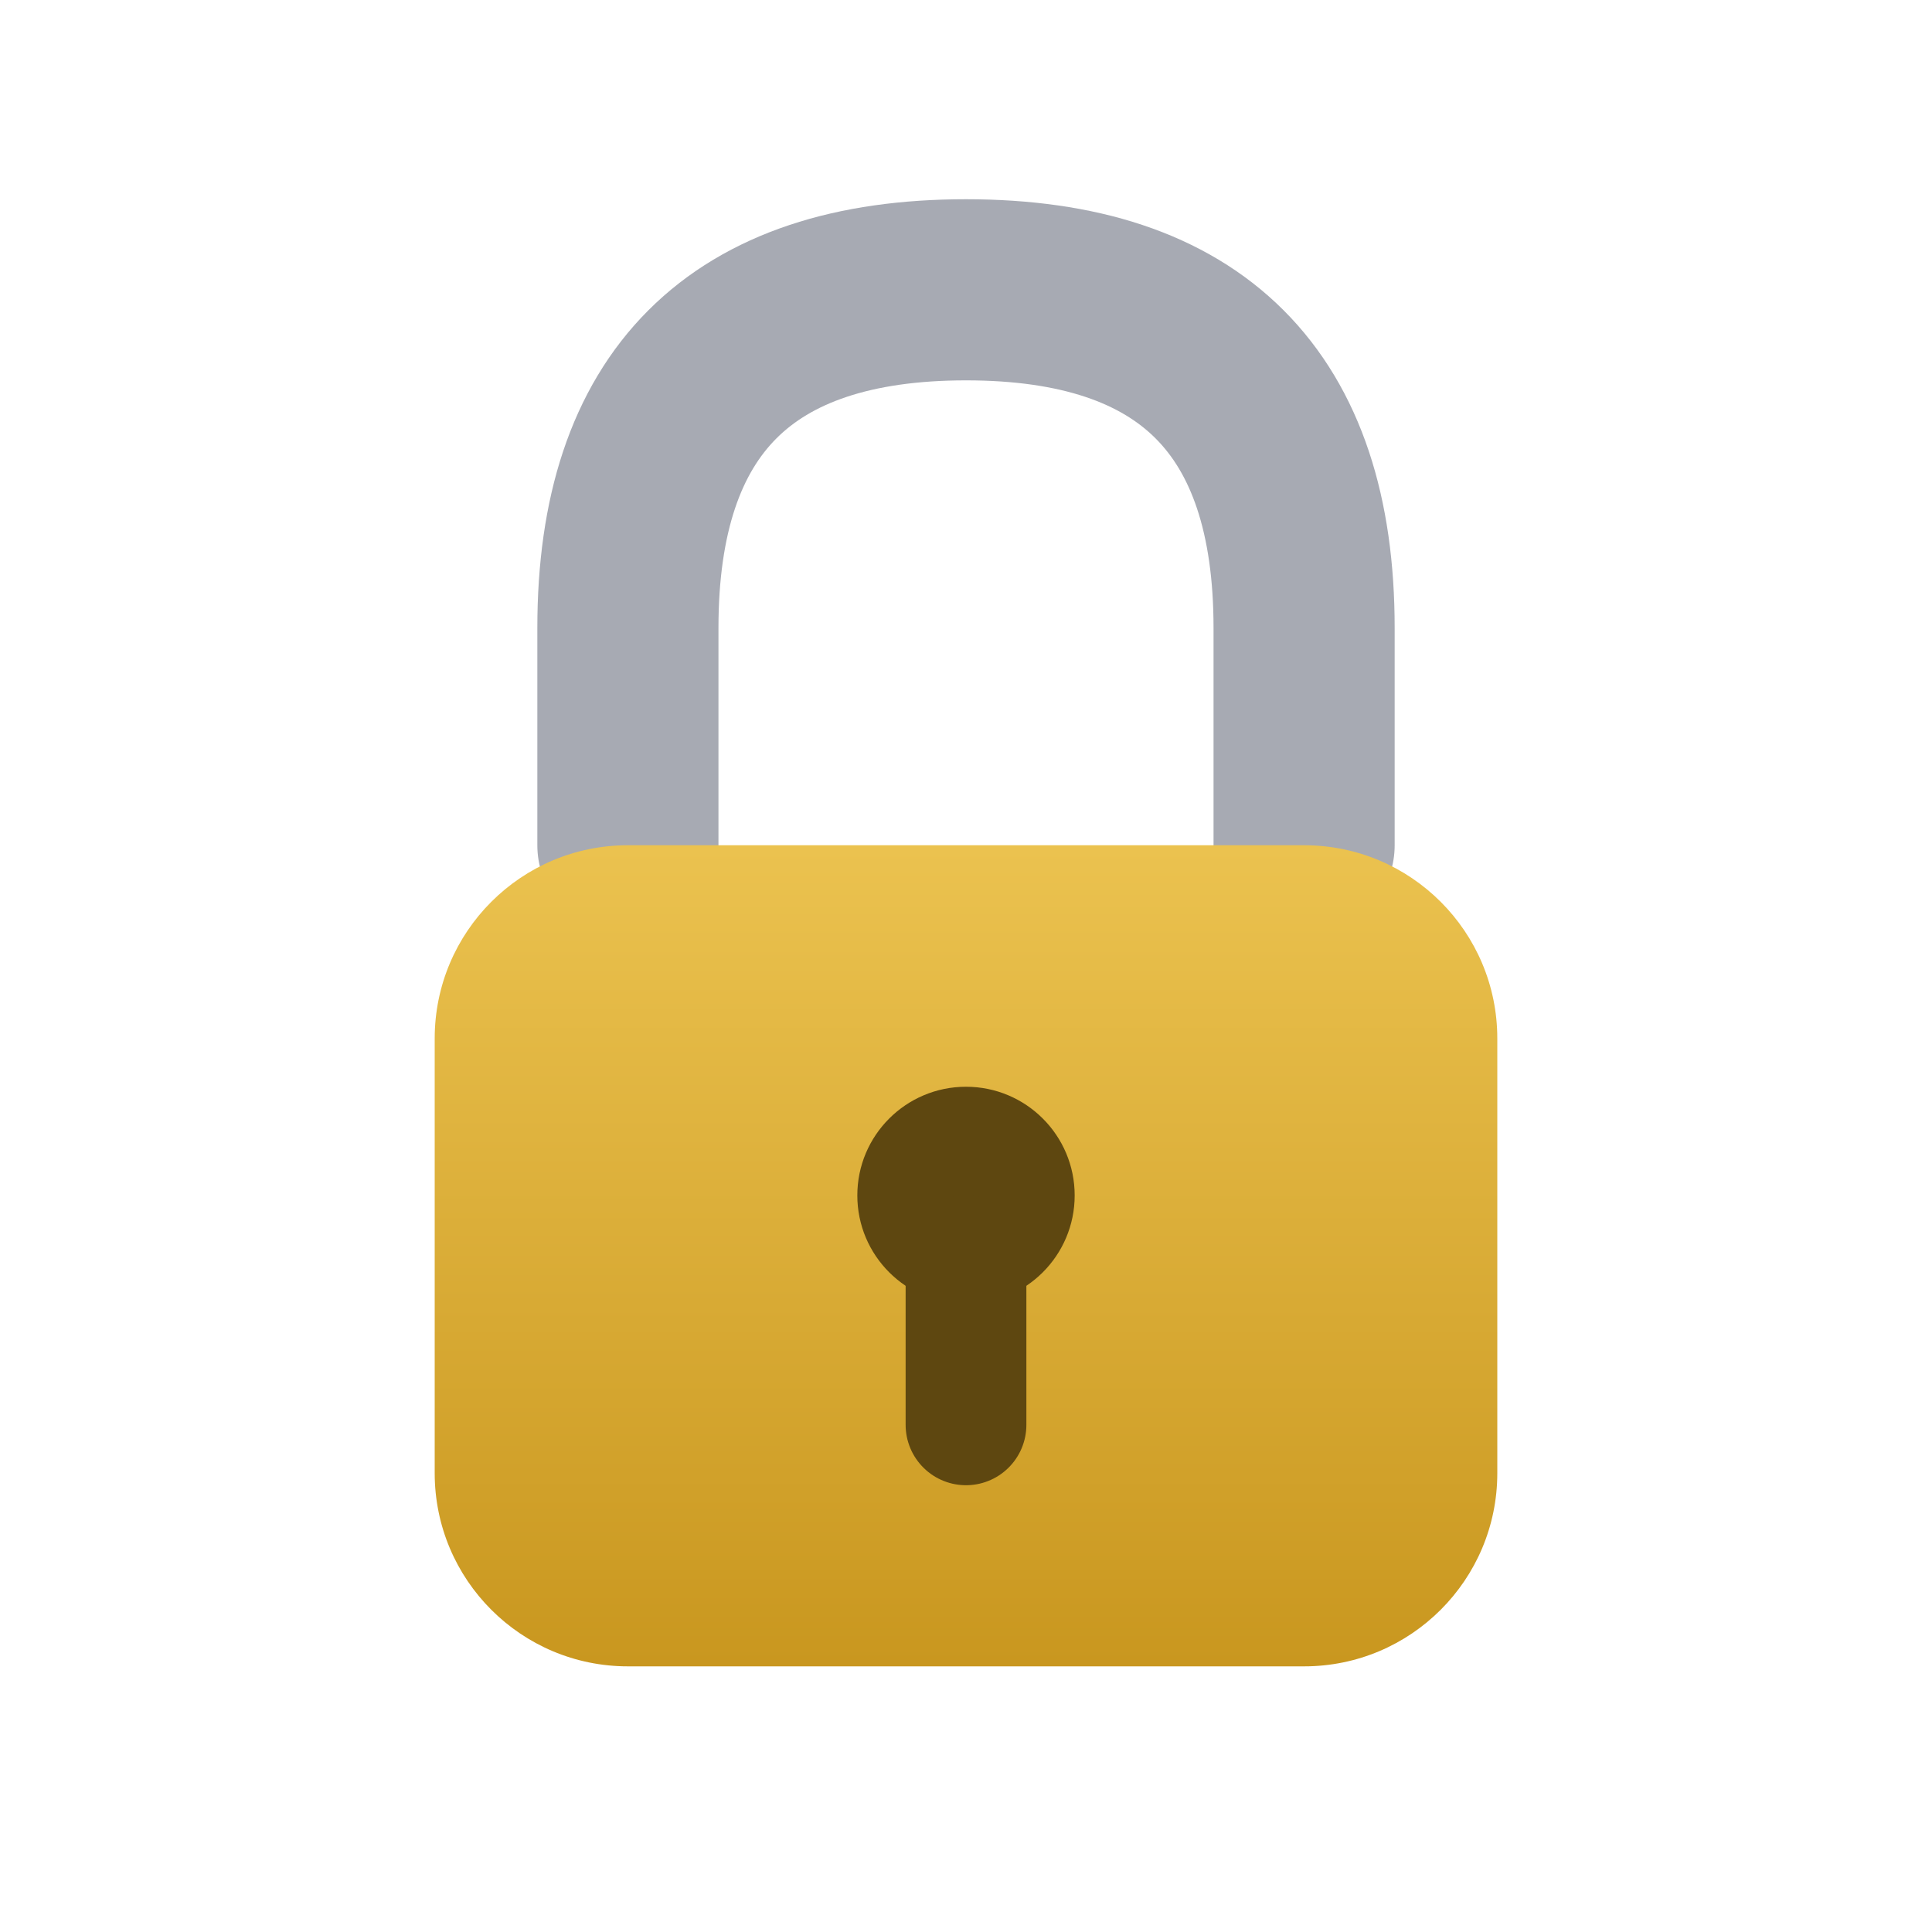
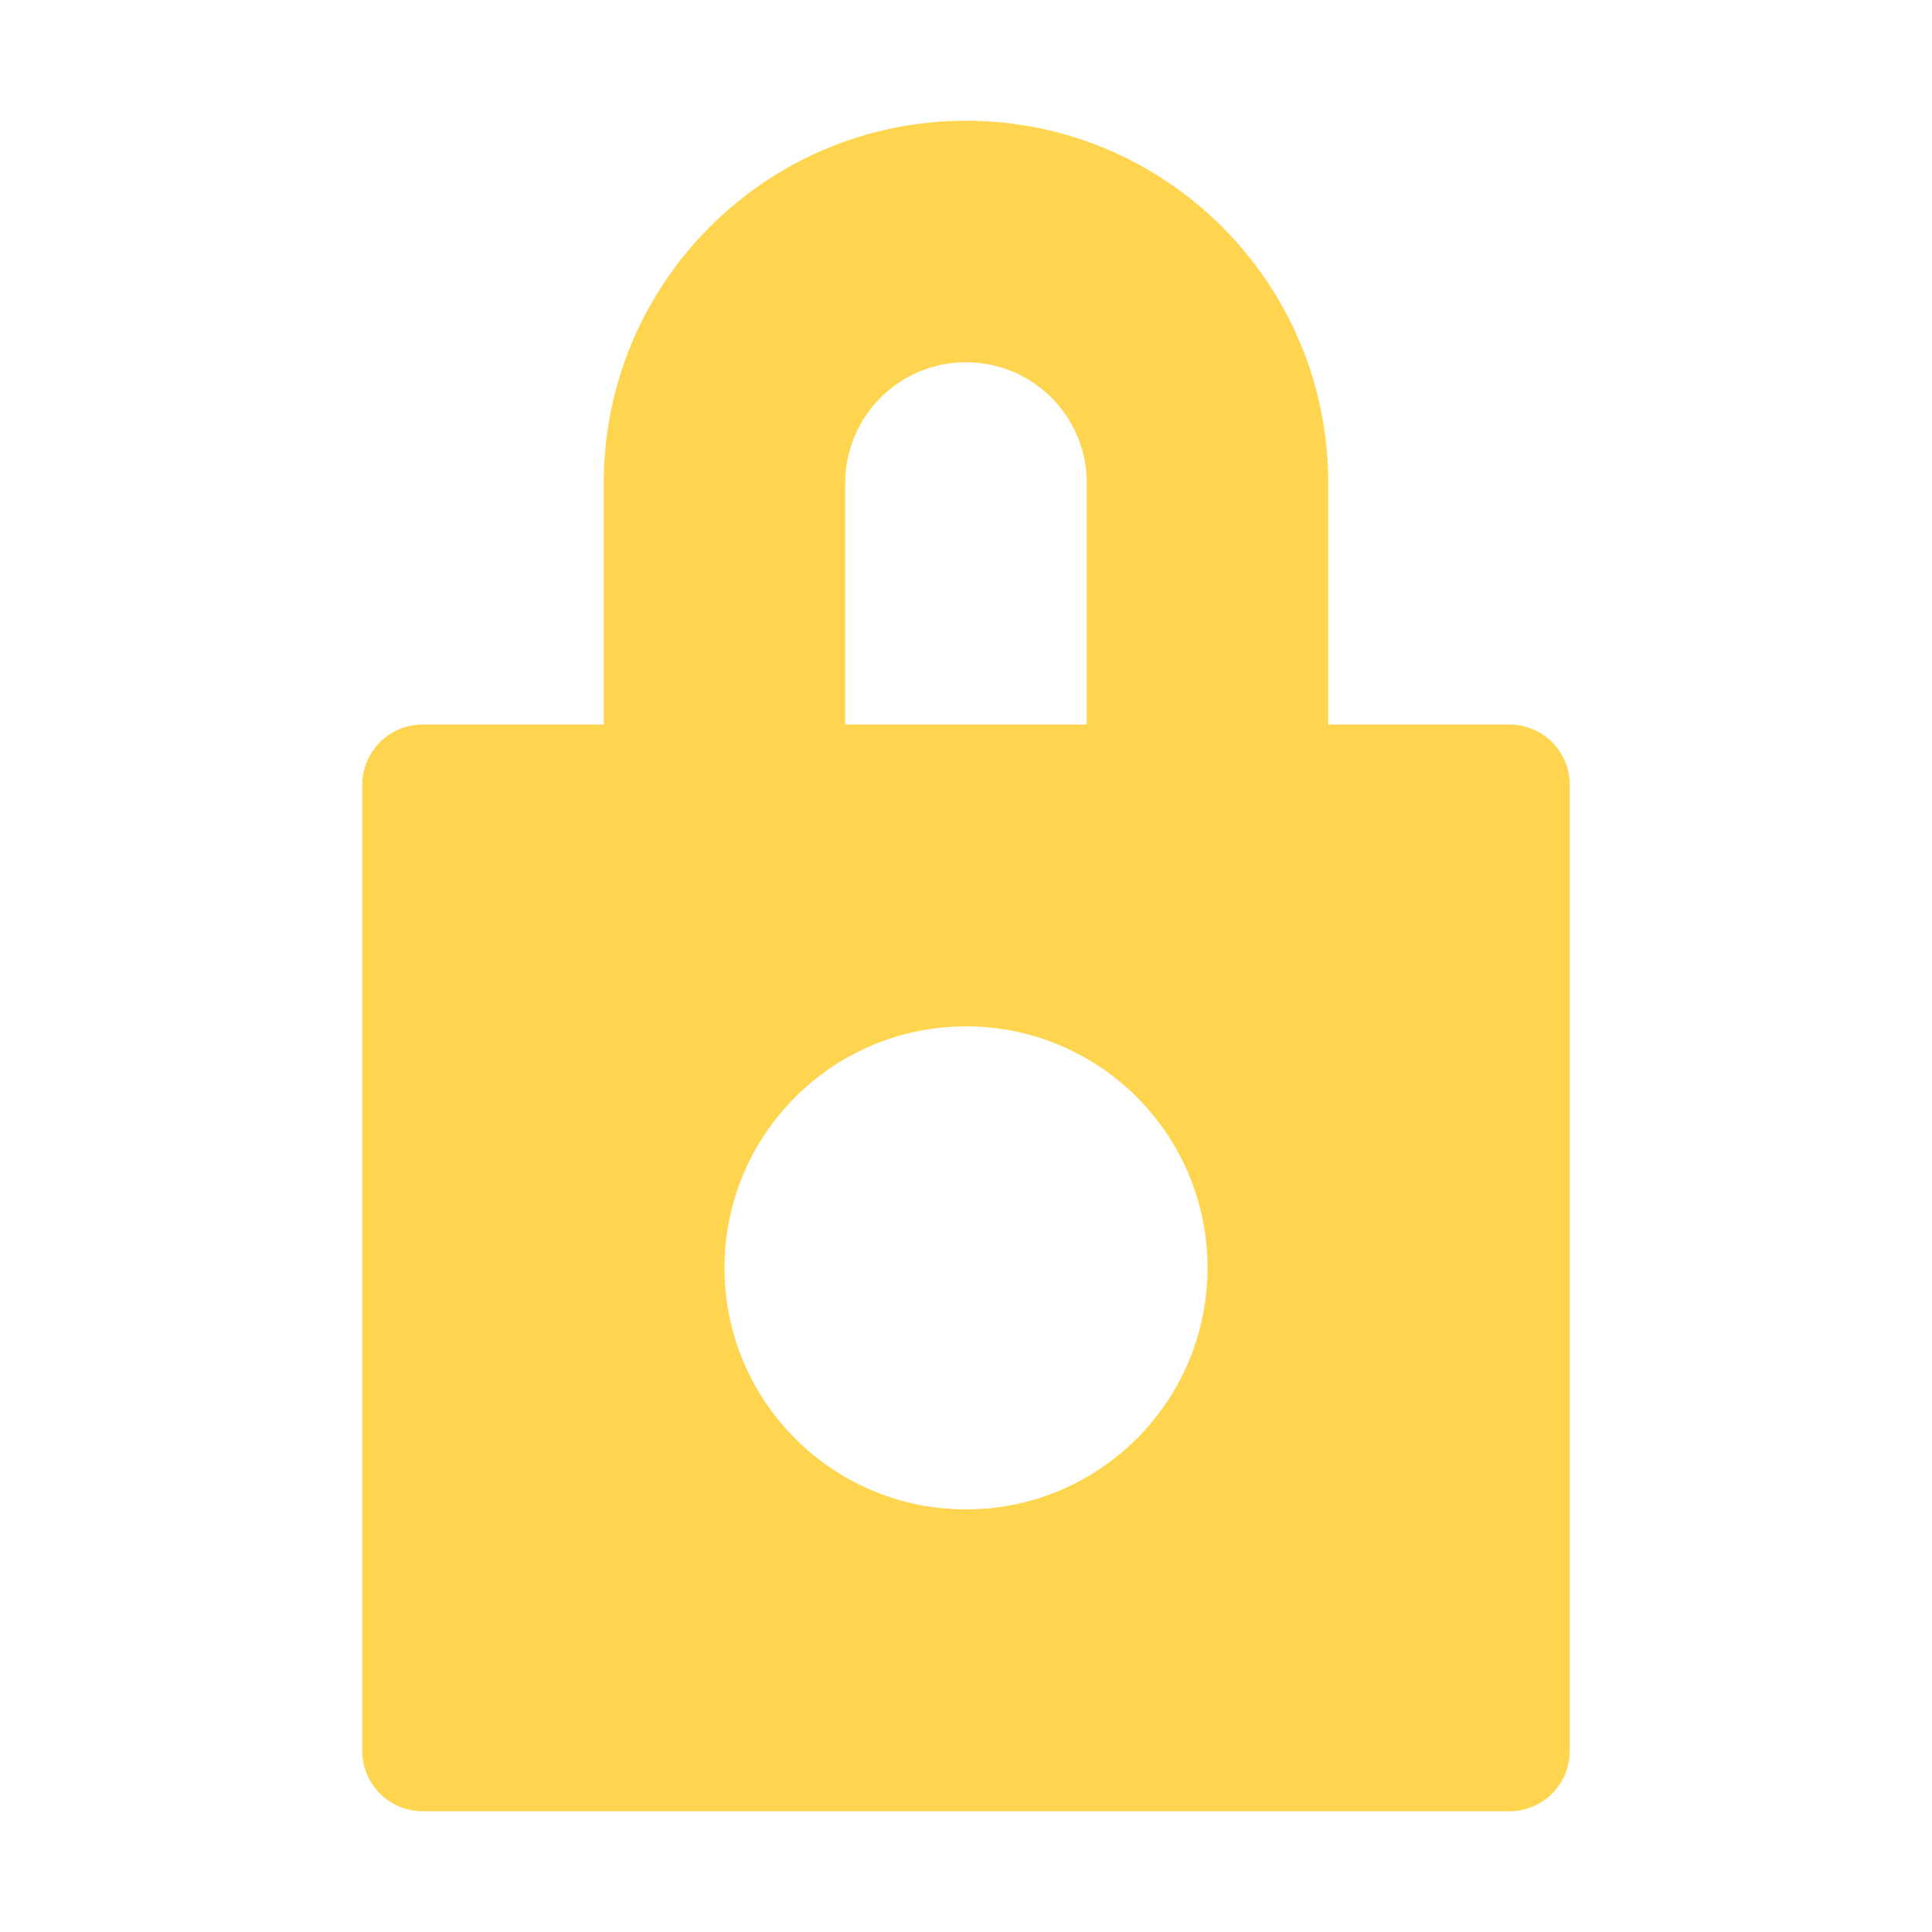
- <svg xmlns="http://www.w3.org/2000/svg" width="32" height="32" viewBox="0 0 16 16">
-   <defs>
-     <linearGradient id="a" x1="0" x2="0" y1="0" y2="1">
-       <stop offset="0" stop-color="#EBC24F" />
-       <stop offset="1" stop-color="#C9971F" />
-     </linearGradient>
-   </defs>
-   <path fill="none" stroke="#A7AAB3" stroke-linecap="round" stroke-linejoin="round" stroke-width="1.5" d="M5.2 7V5.2q0-2.8 2.8-2.8t2.8 2.8V7" />
-   <rect width="8.8" height="6.8" x="3.6" y="7" fill="url(#a)" rx="1.6" />
-   <circle cx="8" cy="9.9" r=".9" fill="#5E4710" />
-   <path fill="none" stroke="#5E4710" stroke-linecap="round" stroke-linejoin="round" d="M8 10.4v1.4" />
+ <svg xmlns="http://www.w3.org/2000/svg" width="32" height="32" viewBox="0 0 32 32">
+   <path fill="#ffd54f" d="M25 12h-3V8a6 6 0 0 0-12 0v4H7a1 1 0 0 0-1 1v16a1 1 0 0 0 1 1h18a1 1 0 0 0 1-1V13a1 1 0 0 0-1-1M14 8a2 2 0 0 1 4 0v4h-4Zm2 17a4 4 0 1 1 4-4 4 4 0 0 1-4 4" />
</svg>
